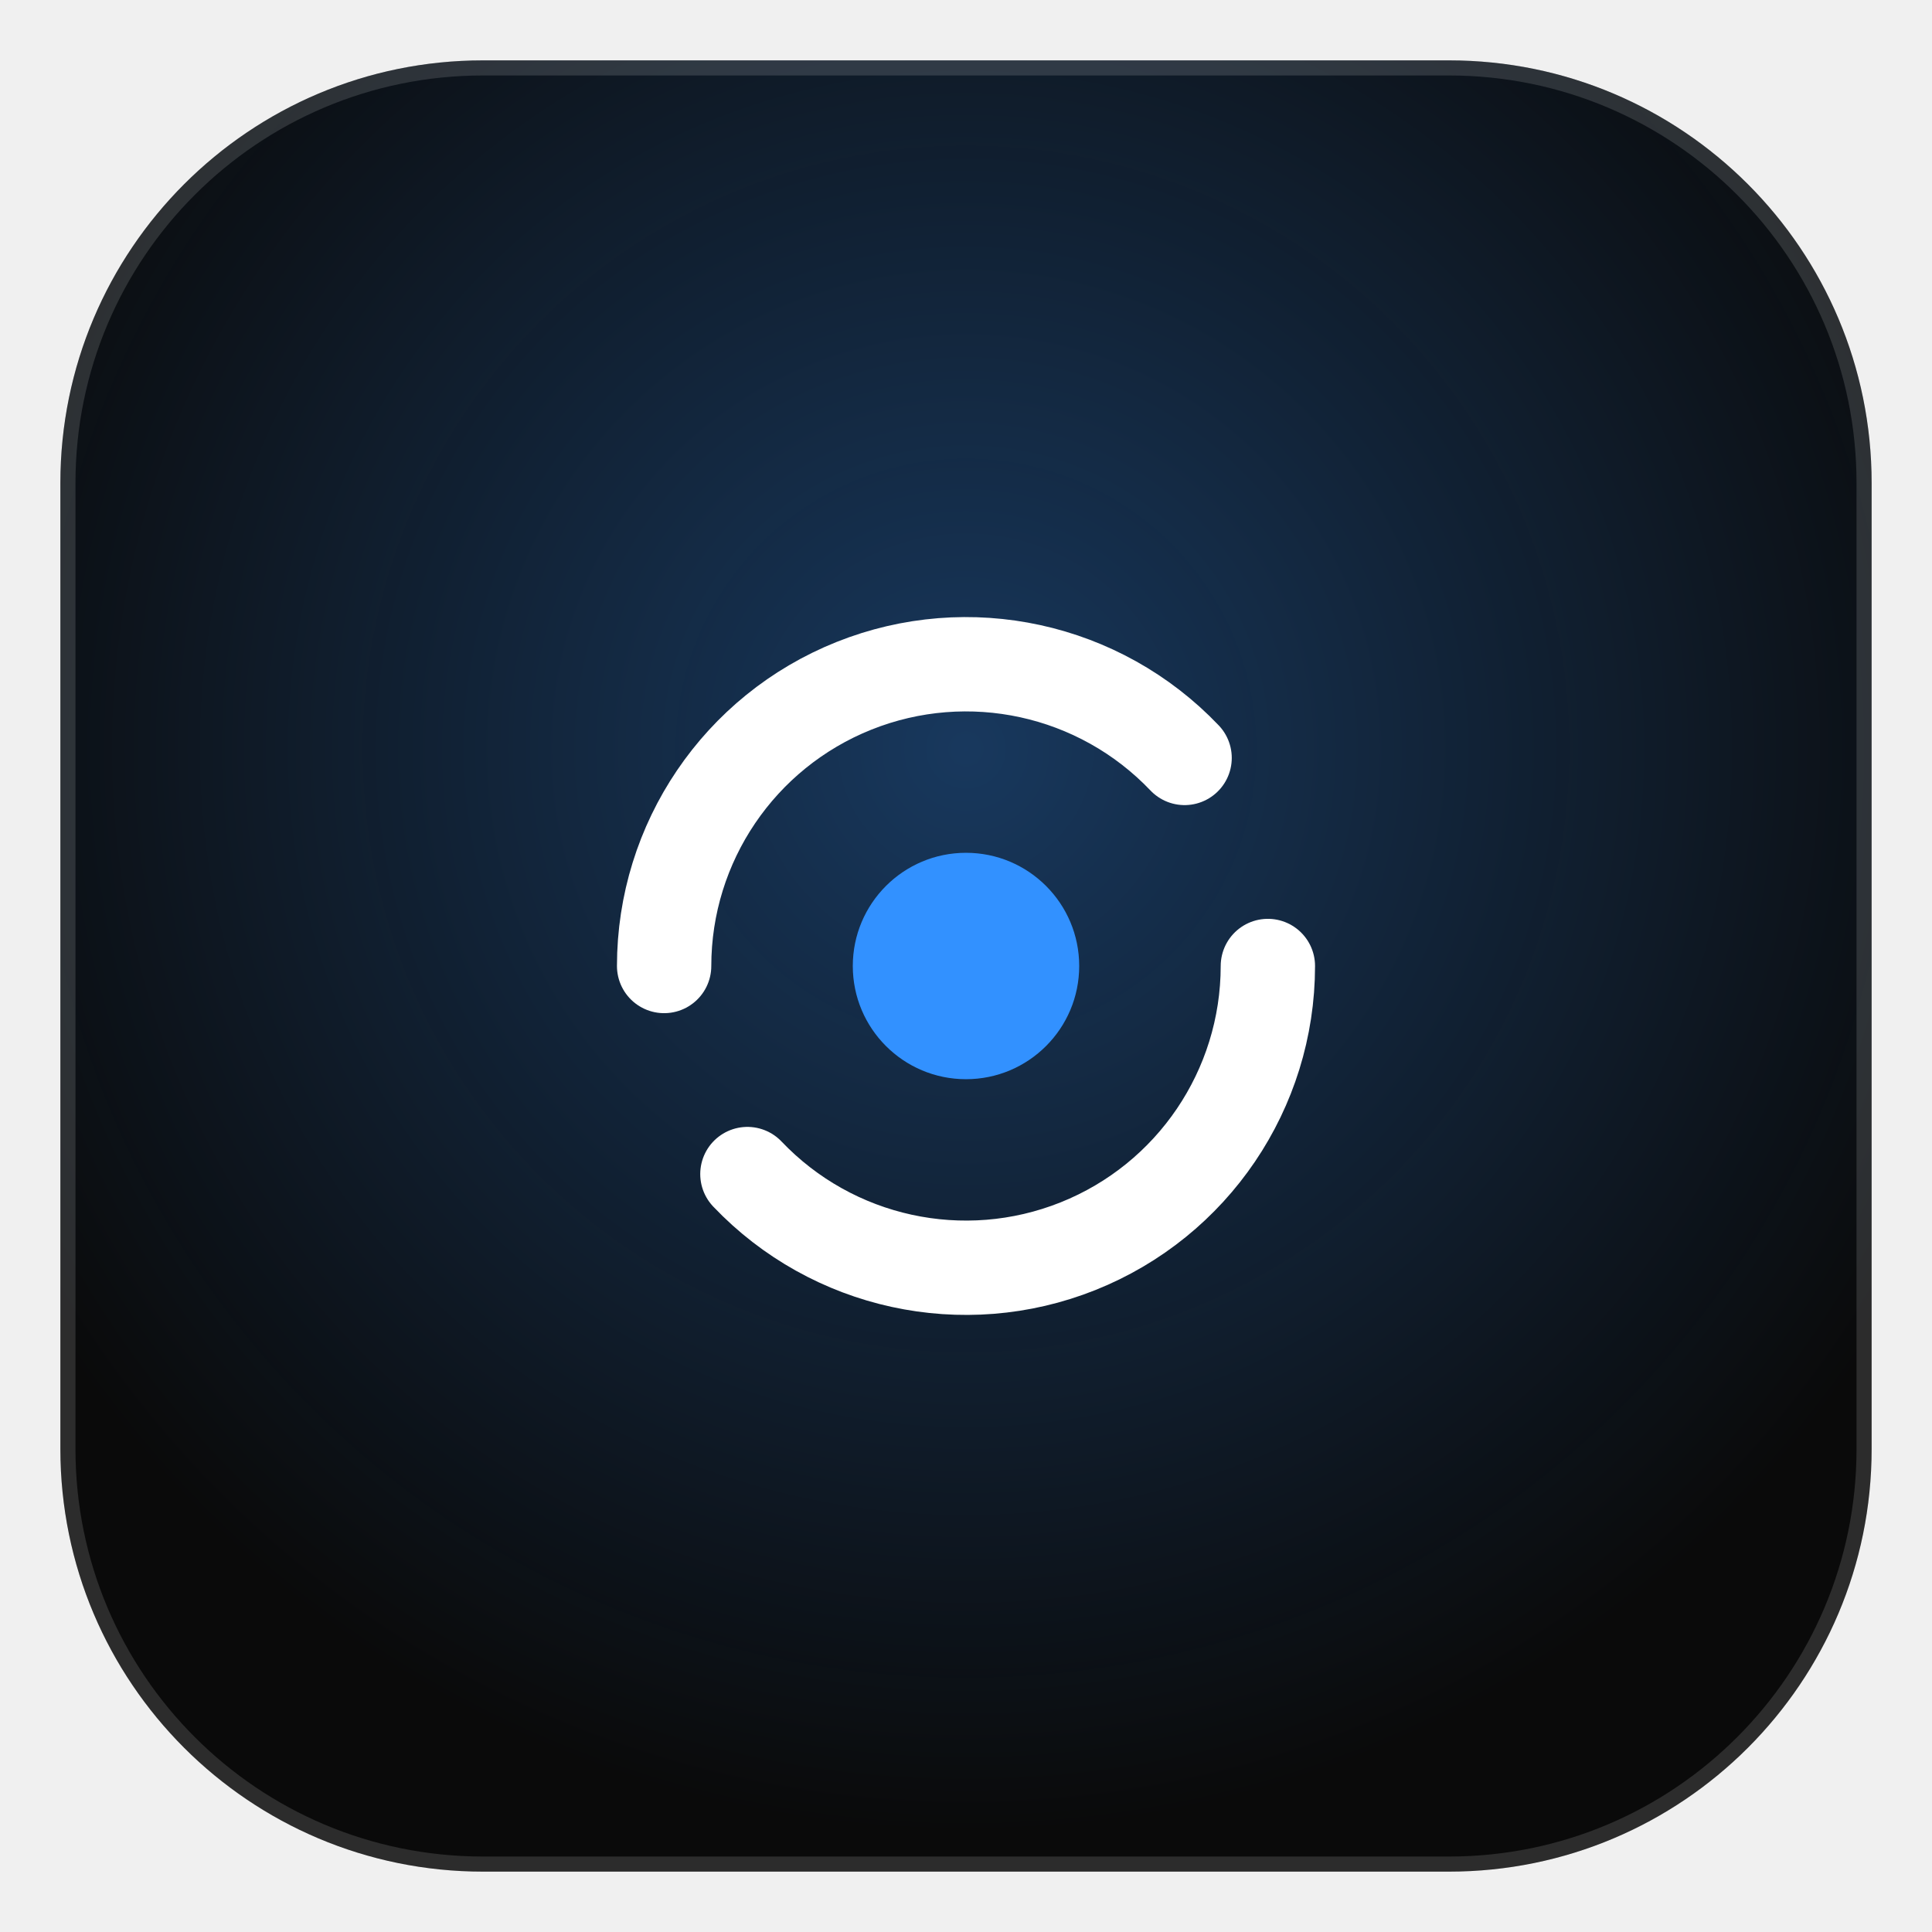
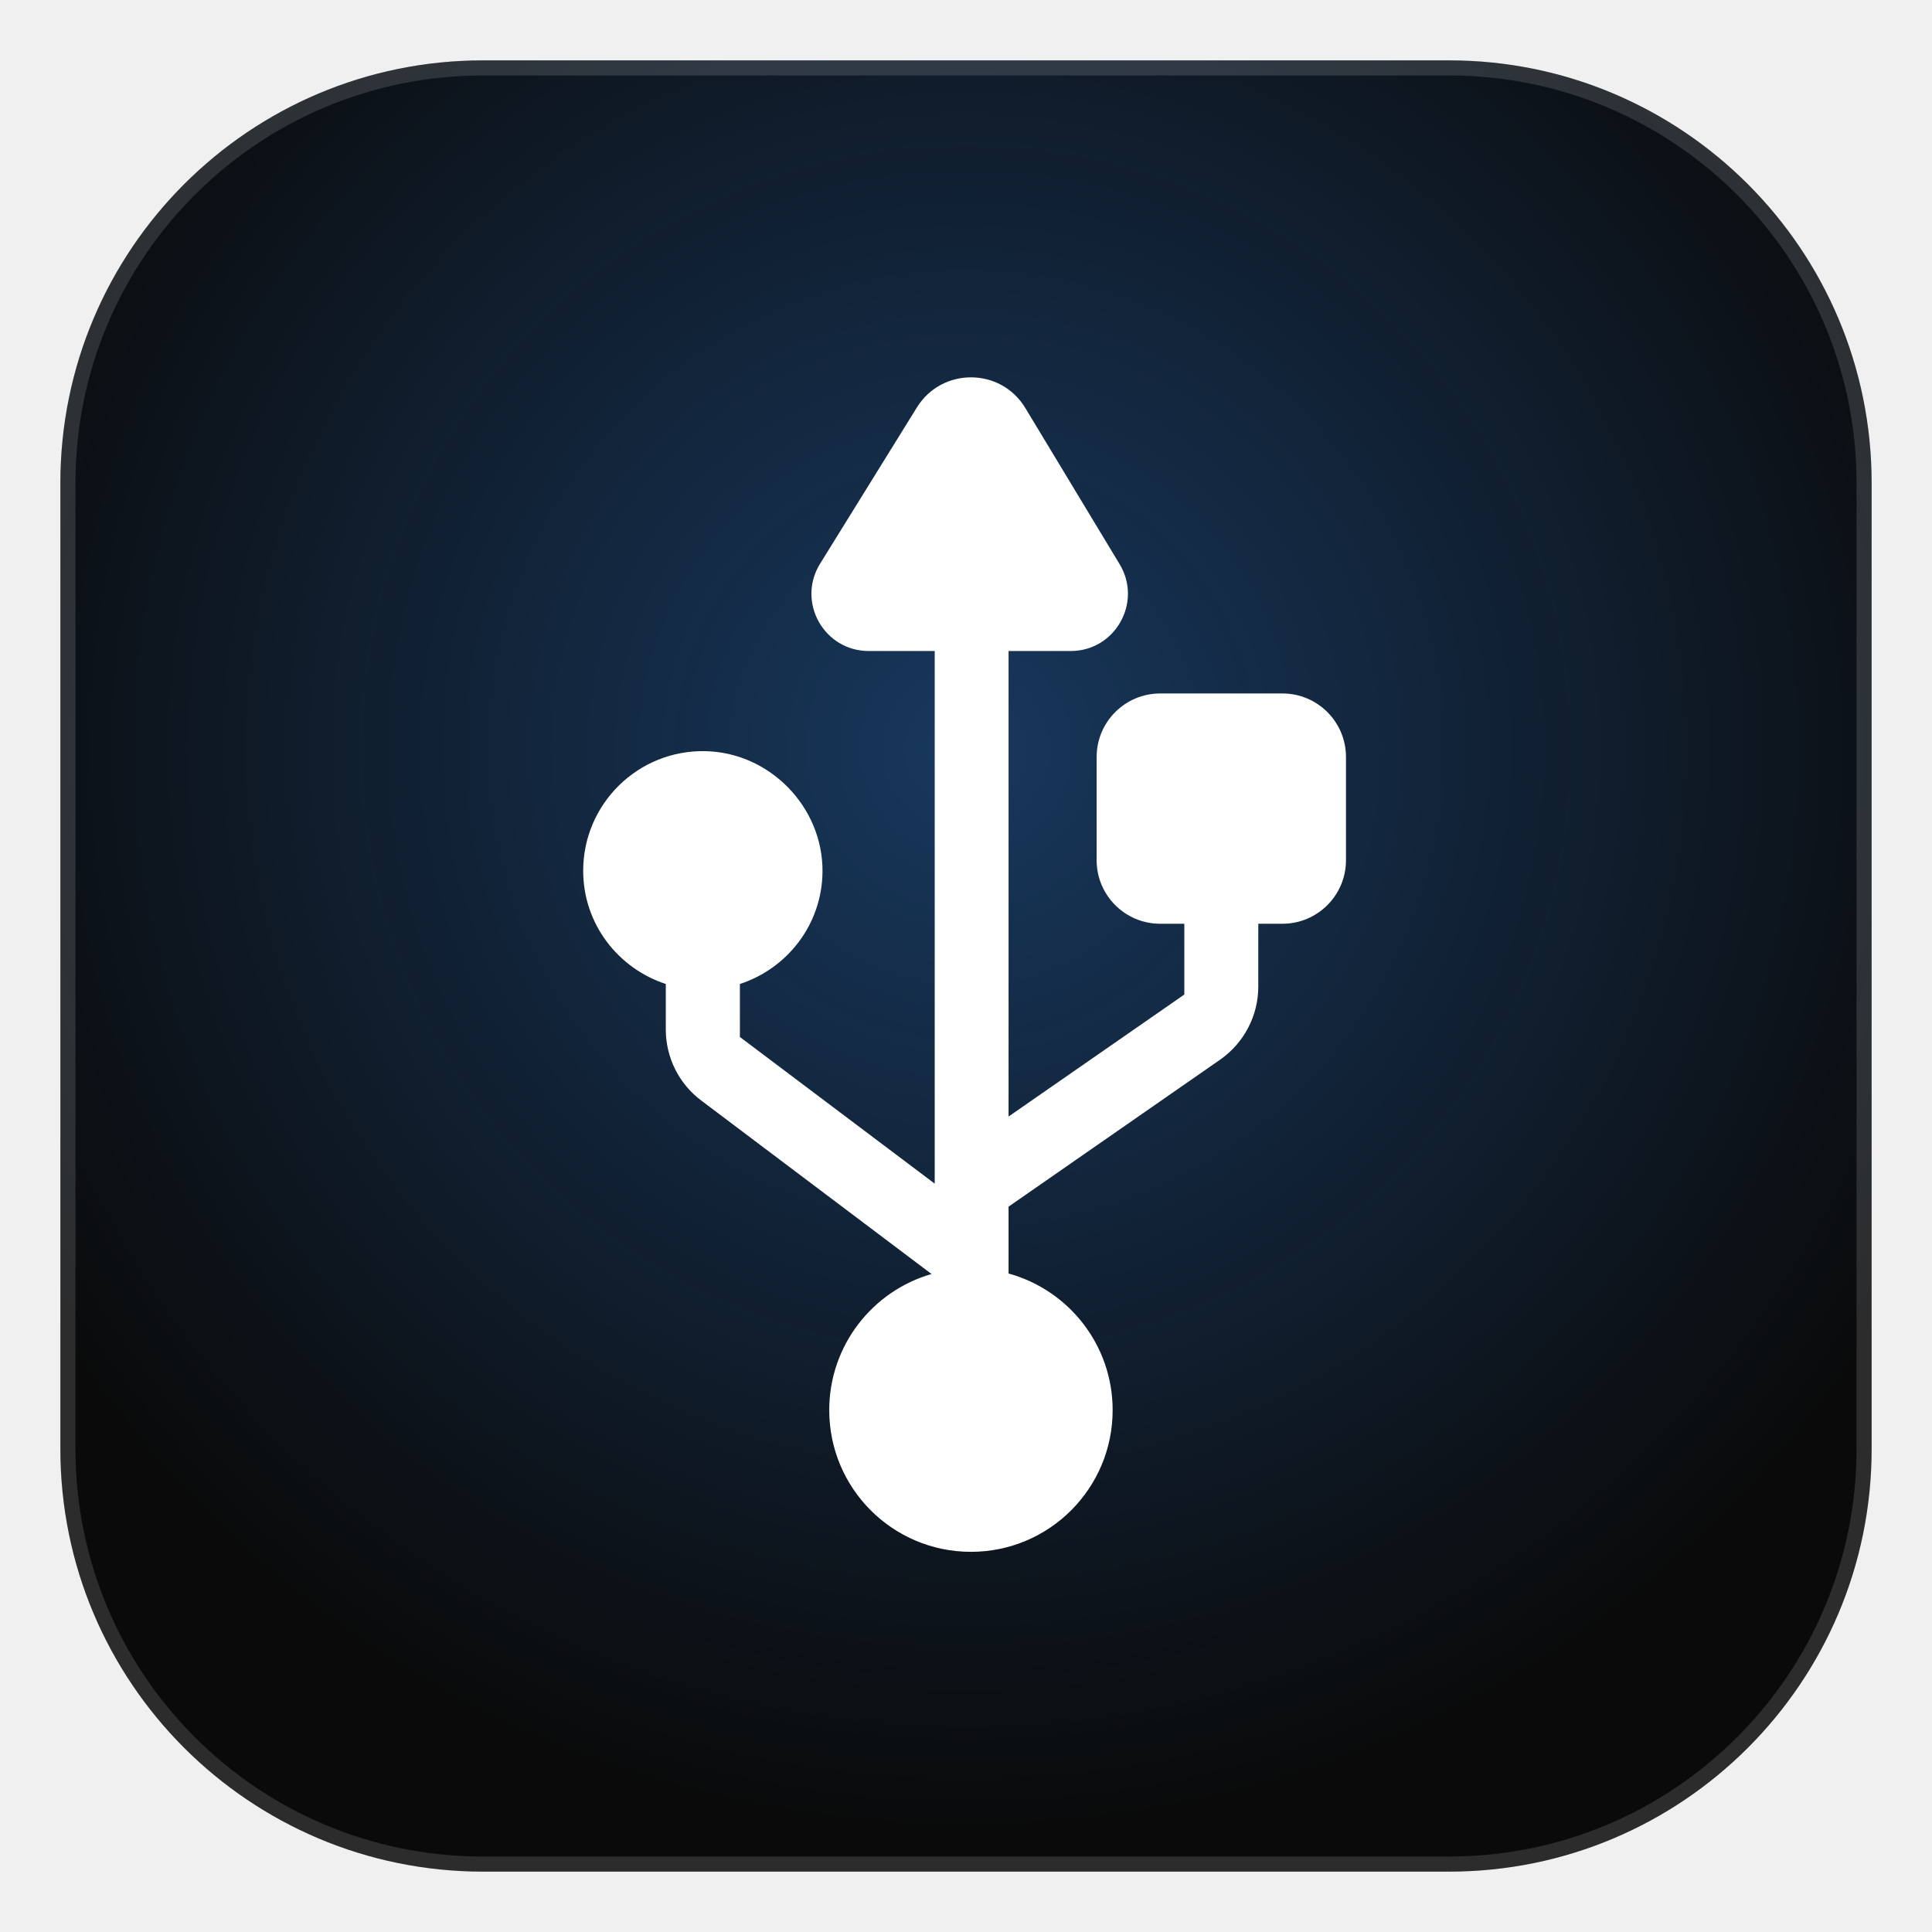
<svg xmlns="http://www.w3.org/2000/svg" viewBox="0 0 128 128" width="128" height="128">
  <defs>
    <radialGradient id="g" cx="50%" cy="38%" r="60%">
      <stop offset="0" stop-color="#3291FF" stop-opacity="0.34" />
      <stop offset="1" stop-color="#3291FF" stop-opacity="0" />
    </radialGradient>
  </defs>
  <rect x="4" y="4" width="120" height="120" rx="28" fill="#0A0A0A" />
  <rect x="4" y="4" width="120" height="120" rx="28" fill="url(#g)" />
  <rect x="4.5" y="4.5" width="119" height="119" rx="27.5" fill="none" stroke="#FFFFFF" stroke-opacity="0.14" />
-   <g transform="translate(24 24) scale(2.5)">
-     <g stroke="#FFFFFF" stroke-width="2.5" stroke-linecap="round" fill="none">
-       <path d="M 8 16 A 8 8 0 0 1 21.793 10.486" />
-       <path d="M 24 16 A 8 8 0 0 1 10.207 21.514" />
-     </g>
-     <circle cx="16" cy="16" r="3" fill="#3291FF" />
+   <g transform="translate(25 25) scale(0.0842)">
+     <path fill="#FFFFFF" d="M350.27,388.938c0.399-50.8-41.5-93.8-92.2-94.8c-52.9-1.101-96.1,41.5-96.1,94.1c0,41.801,27.4,76.801,65,89.101v35.8 c0,22,10.3,42.7,27.9,55.9l181.2,136.5c-46.5,13.399-80.5,56.3-80.5,107.1c0,61.6,49.9,111.5,111.5,111.5 c61.6,0,111.5-49.9,111.5-111.5c0-51.3-34.699-94.5-81.9-107.5v-52.6l166.4-115.601c18.801-13.1,30.1-34.6,30.1-57.5v-49.5h19 c27.602,0,50-22.399,50-50v-81.2c0-27.6-22.398-50-50-50H615.97c-27.6,0-50,22.4-50,50v81.2c0,27.601,22.4,50,50,50h19v55.7 l-138.301,96v-366.3h48.9c35,0,56.6-38.301,38.5-68.301L509.87,24.138c-19.301-32-65.6-32.2-85.3-0.5l-76.2,123 c-18.6,30,3,68.7,38.3,68.7h51.9v419.1l-153.3-115.399v-41.7C322.669,465.138,349.97,430.338,350.27,388.938z" />
  </g>
</svg>
